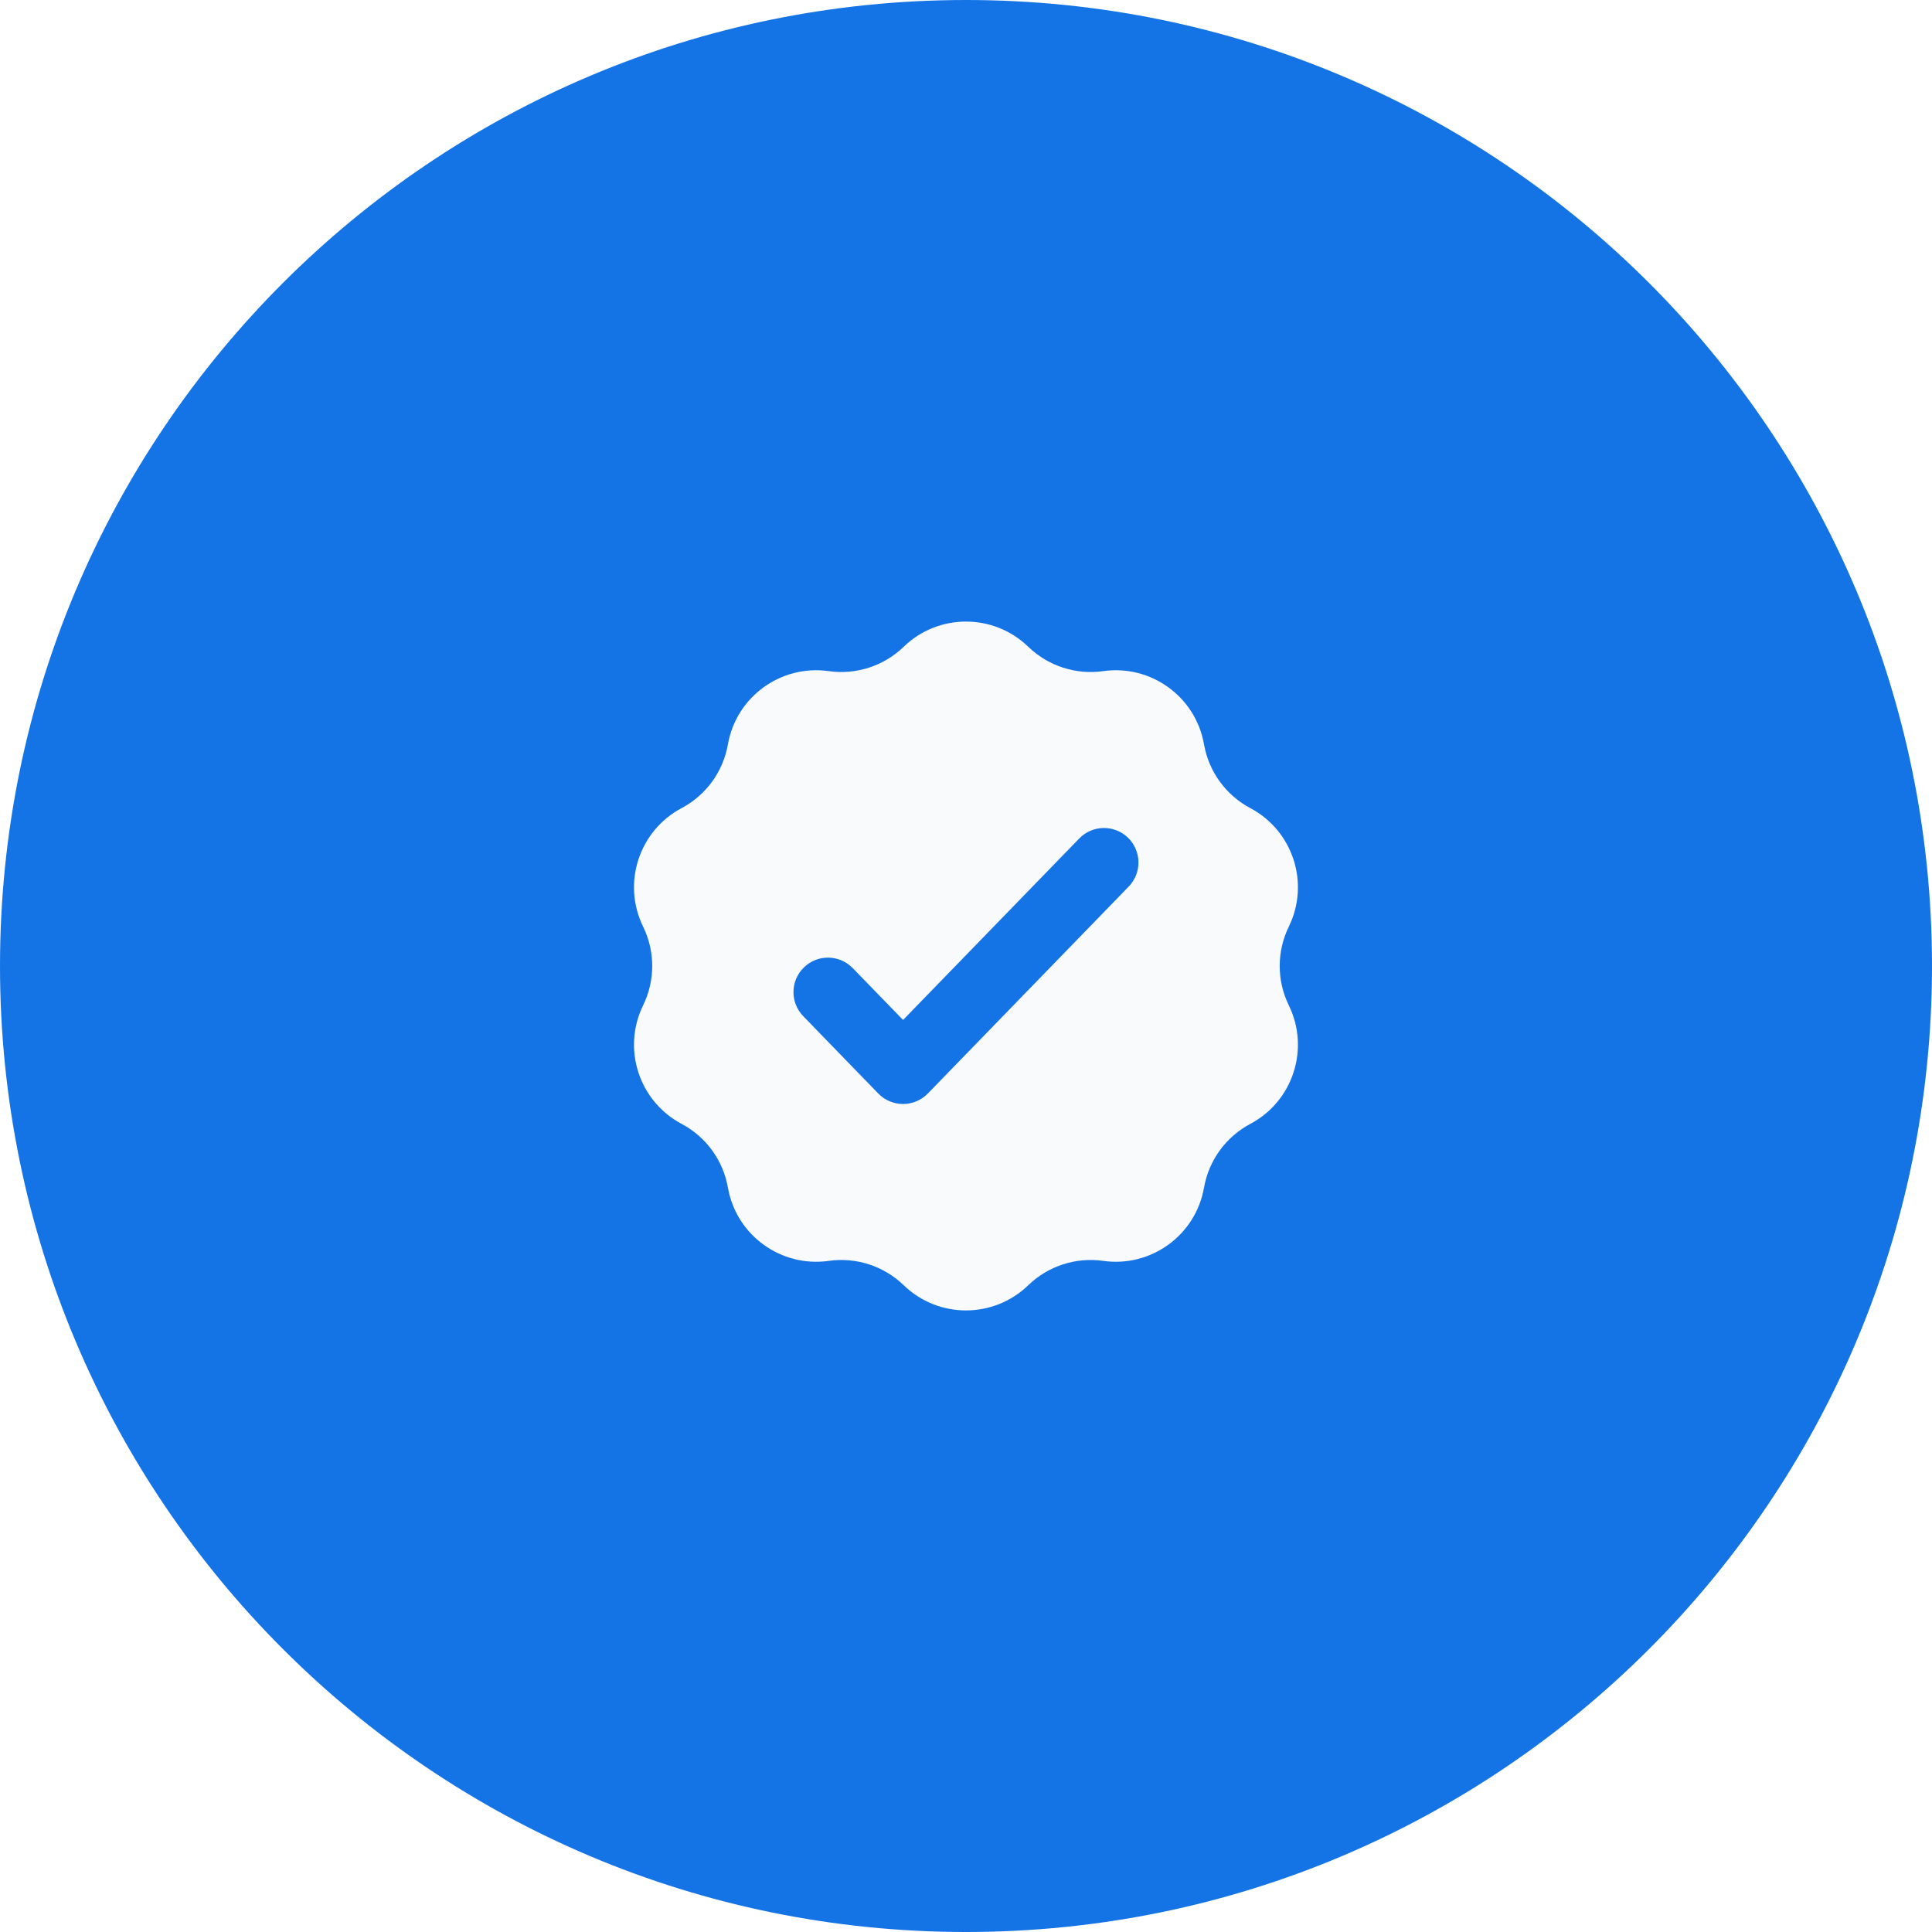
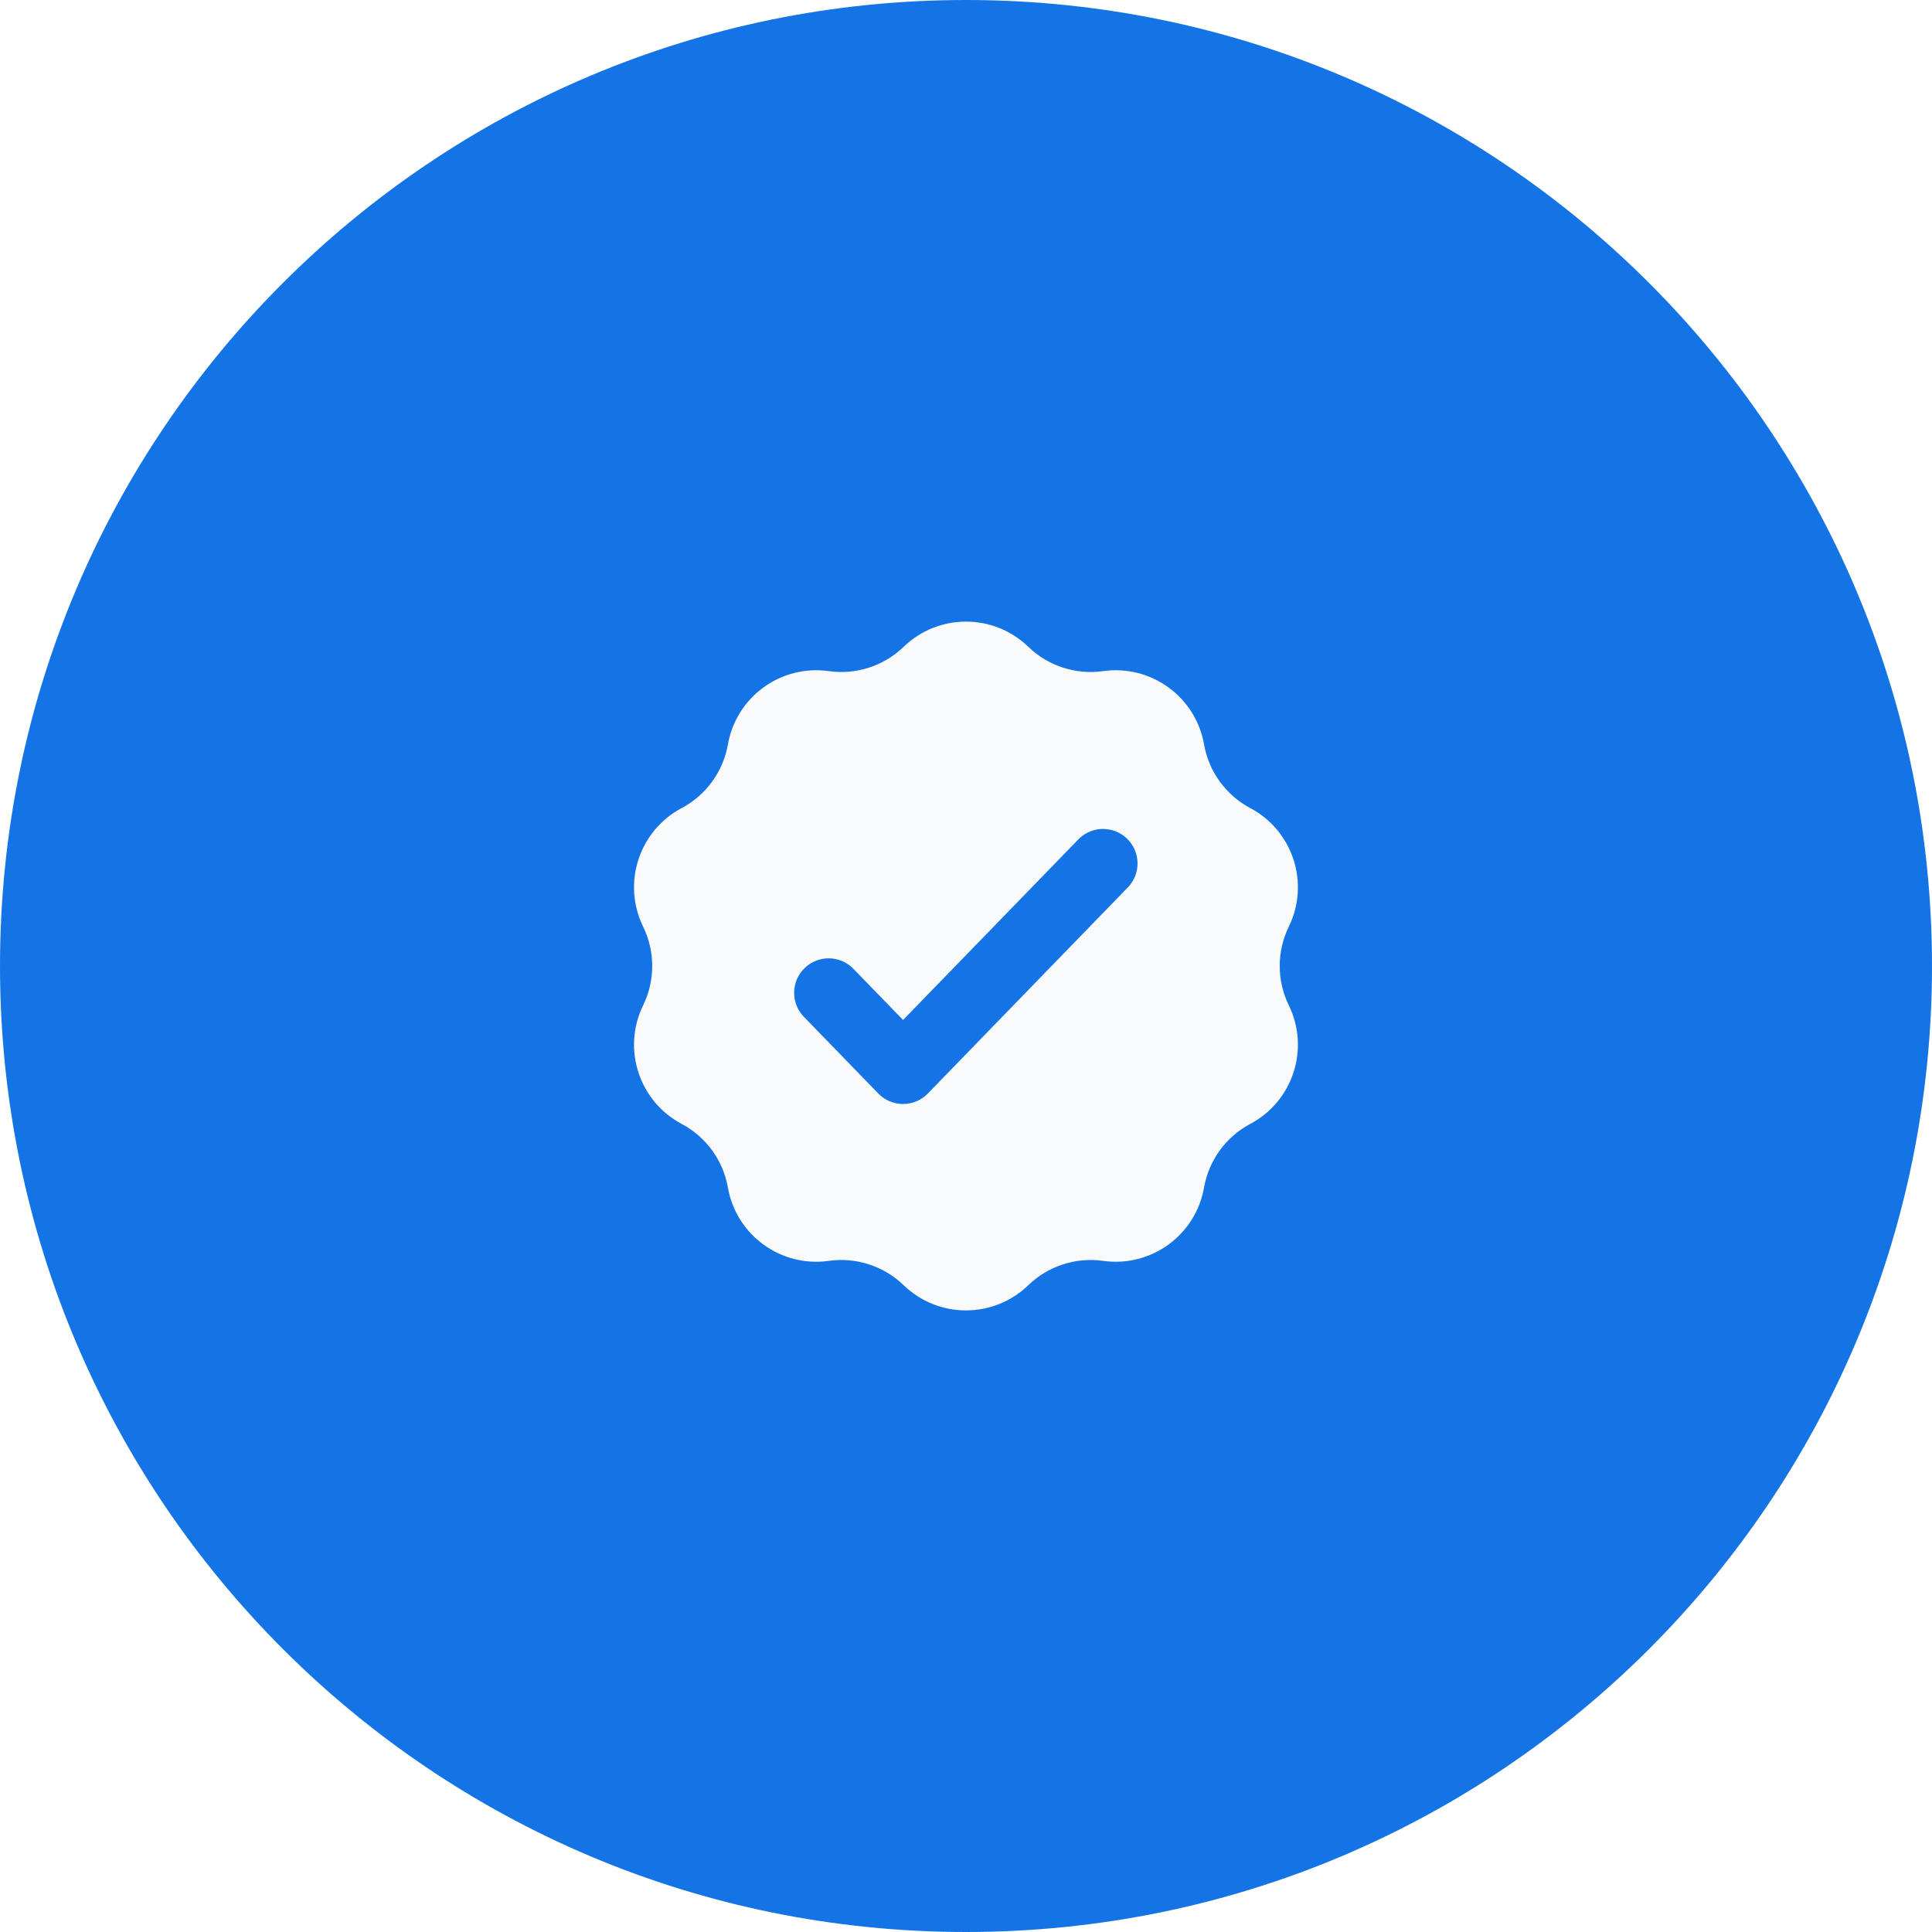
- <svg xmlns="http://www.w3.org/2000/svg" width="56" height="56" viewBox="0 0 56 56" fill="none">
-   <rect width="56" height="56" rx="28" fill="#1574E5" />
-   <path fill-rule="evenodd" clip-rule="evenodd" d="M29.806 18.748C28.799 17.773 27.2 17.773 26.193 18.748C25.617 19.305 24.816 19.565 24.022 19.453C22.635 19.257 21.341 20.196 21.099 21.576C20.961 22.366 20.466 23.047 19.758 23.423C18.52 24.08 18.026 25.6 18.641 26.859C18.993 27.579 18.993 28.421 18.641 29.141C18.026 30.4 18.52 31.92 19.758 32.577C20.466 32.953 20.961 33.634 21.099 34.423C21.341 35.804 22.635 36.743 24.022 36.547C24.816 36.435 25.617 36.695 26.193 37.252C27.2 38.227 28.799 38.227 29.806 37.252C30.382 36.695 31.183 36.435 31.976 36.547C33.364 36.743 34.657 35.804 34.899 34.423C35.038 33.634 35.532 32.953 36.24 32.577C37.478 31.92 37.972 30.4 37.357 29.141C37.005 28.421 37.005 27.579 37.357 26.859C37.972 25.6 37.478 24.08 36.24 23.423C35.532 23.047 35.038 22.366 34.899 21.576C34.657 20.196 33.364 19.257 31.976 19.453C31.183 19.565 30.382 19.305 29.806 18.748ZM32.717 25.697C33.101 25.3 33.092 24.667 32.696 24.282C32.299 23.898 31.666 23.907 31.282 24.304L26.176 29.564L24.717 28.061C24.332 27.665 23.699 27.655 23.303 28.04C22.906 28.424 22.897 29.057 23.282 29.454L25.458 31.697C25.647 31.89 25.905 32 26.176 32C26.446 32 26.705 31.89 26.893 31.697L32.717 25.697Z" fill="#F9FAFB" />
+ <svg xmlns="http://www.w3.org/2000/svg" width="56" height="56" fill="none">
+   <rect width="56" height="56" fill="#1574E5" rx="28" />
+   <path fill="#F9FAFB" fill-rule="evenodd" d="M29.806 18.748a2.6 2.6 0 0 0-3.613 0 2.6 2.6 0 0 1-2.17.705 2.6 2.6 0 0 0-2.924 2.124 2.6 2.6 0 0 1-1.341 1.846 2.6 2.6 0 0 0-1.117 3.436c.352.72.352 1.562 0 2.282a2.6 2.6 0 0 0 1.117 3.436 2.6 2.6 0 0 1 1.341 1.846 2.6 2.6 0 0 0 2.923 2.124 2.6 2.6 0 0 1 2.17.705 2.6 2.6 0 0 0 3.614 0 2.6 2.6 0 0 1 2.17-.705 2.6 2.6 0 0 0 2.923-2.123c.139-.79.633-1.471 1.341-1.847a2.6 2.6 0 0 0 1.117-3.436 2.6 2.6 0 0 1 0-2.282 2.6 2.6 0 0 0-1.117-3.436 2.6 2.6 0 0 1-1.34-1.846 2.6 2.6 0 0 0-2.924-2.124 2.6 2.6 0 0 1-2.17-.705m2.91 6.948a1 1 0 0 0-1.434-1.392l-5.106 5.26-1.46-1.503a1 1 0 0 0-1.434 1.393l2.176 2.242a1 1 0 0 0 1.436 0z" clip-rule="evenodd" />
</svg>
